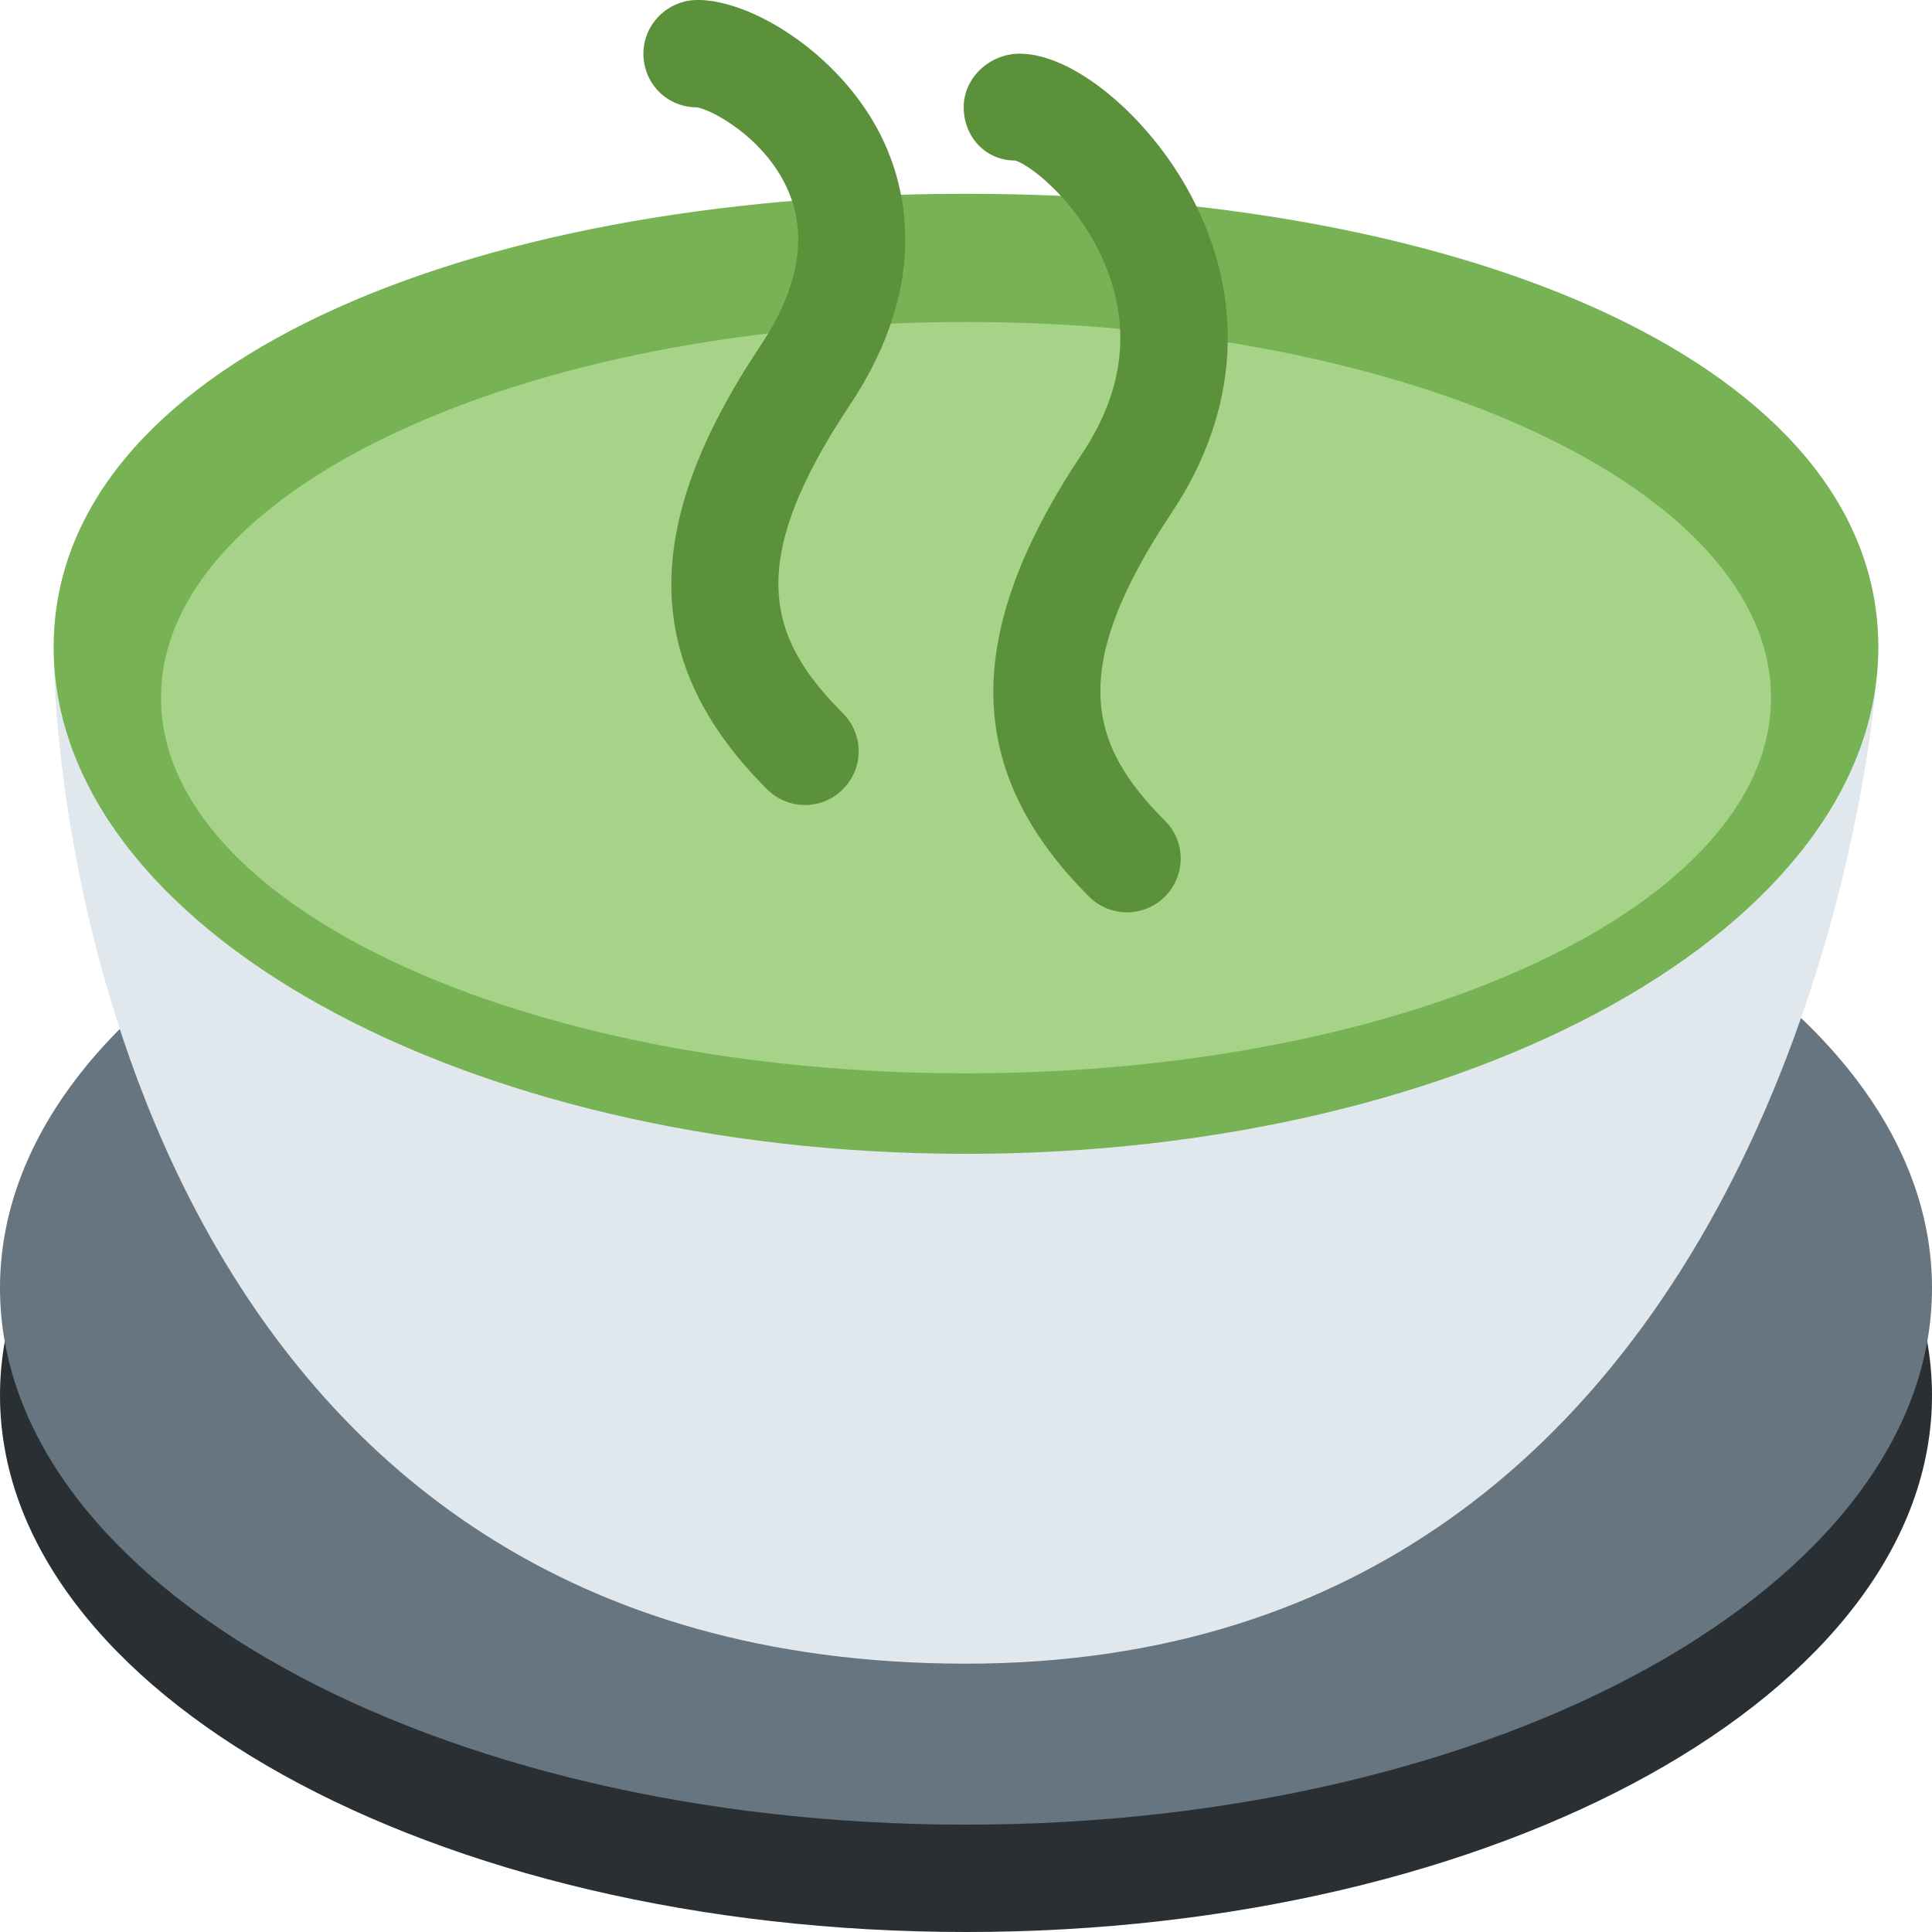
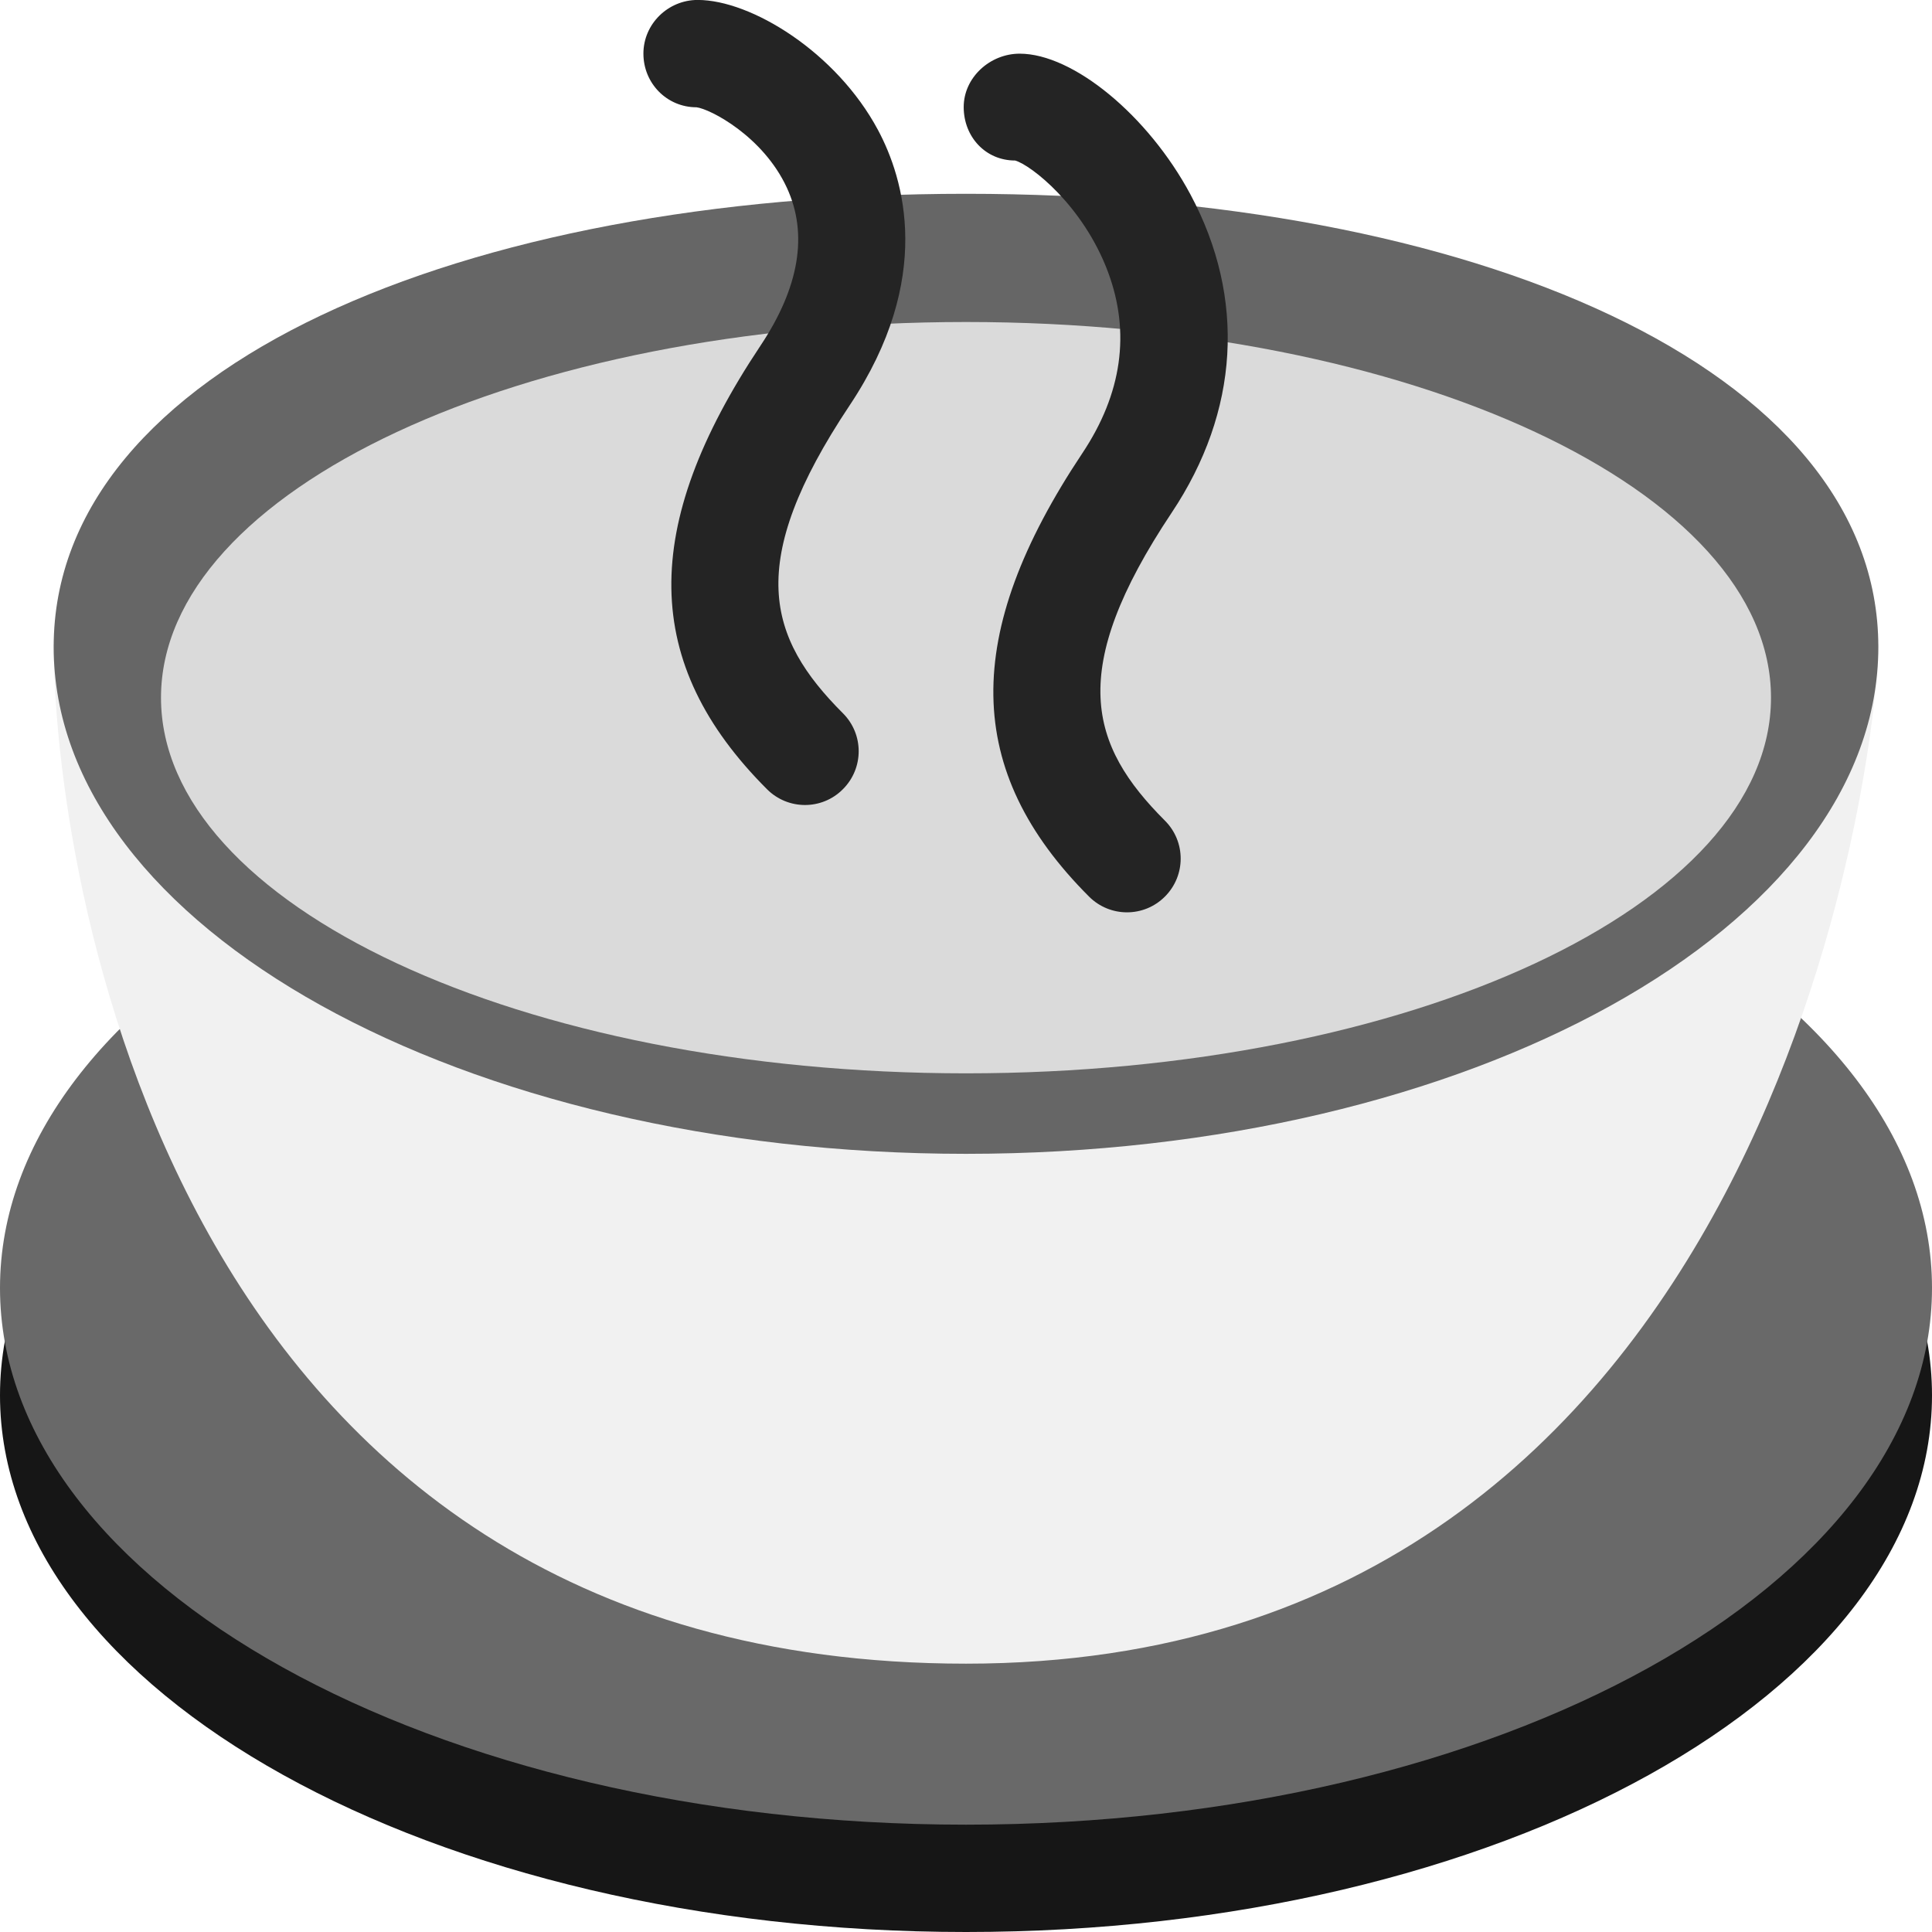
<svg xmlns="http://www.w3.org/2000/svg" viewBox="0 0 36 36">
-   <ellipse fill="#292F33" cx="18" cy="26" rx="18" ry="10" />
-   <ellipse fill="#66757F" cx="18" cy="24" rx="18" ry="10" />
-   <path fill="#E1E8ED" d="M18 31C3.042 31 1 16 1 12h34c0 2-1.958 19-17 19z" />
-   <path fill="#77B255" d="M35 12.056c0 5.216-7.611 9.444-17 9.444S1 17.271 1 12.056C1 6.84 8.611 3.611 18 3.611s17 3.229 17 8.445z" />
-   <ellipse fill="#A6D388" cx="18" cy="13" rx="15" ry="7" />
-   <path d="M21 17c-.256 0-.512-.098-.707-.293-2.337-2.337-2.376-4.885-.125-8.262.739-1.109.9-2.246.478-3.377-.461-1.236-1.438-1.996-1.731-2.077-.553 0-.958-.443-.958-.996 0-.552.491-.995 1.043-.995.997 0 2.395 1.153 3.183 2.625 1.034 1.933.91 4.039-.351 5.929-1.961 2.942-1.531 4.332-.125 5.738.391.391.391 1.023 0 1.414-.195.196-.451.294-.707.294zm-6-2c-.256 0-.512-.098-.707-.293-2.337-2.337-2.376-4.885-.125-8.262.727-1.091.893-2.083.494-2.947-.444-.961-1.431-1.469-1.684-1.499-.552 0-.989-.447-.989-1 0-.552.458-1 1.011-1 .997 0 2.585.974 3.36 2.423.481.899 1.052 2.761-.528 5.131-1.961 2.942-1.531 4.332-.125 5.738.391.391.391 1.023 0 1.414-.195.197-.451.295-.707.295z" fill="#5C913B" />
+   <ellipse fill="#161616" cx="18" cy="26" rx="18" ry="10" />
+   <ellipse fill="#696969" cx="18" cy="24" rx="18" ry="10" />
+   <path fill="#F1F1F1" d="M18 31C3.042 31 1 16 1 12h34c0 2-1.958 19-17 19z" />
+   <path fill="#666666" d="M35 12.056c0 5.216-7.611 9.444-17 9.444S1 17.271 1 12.056C1 6.84 8.611 3.611 18 3.611s17 3.229 17 8.445z" />
+   <ellipse fill="#DADADA" cx="18" cy="13" rx="15" ry="7" />
+   <path d="M21 17c-.256 0-.512-.098-.707-.293-2.337-2.337-2.376-4.885-.125-8.262.739-1.109.9-2.246.478-3.377-.461-1.236-1.438-1.996-1.731-2.077-.553 0-.958-.443-.958-.996 0-.552.491-.995 1.043-.995.997 0 2.395 1.153 3.183 2.625 1.034 1.933.91 4.039-.351 5.929-1.961 2.942-1.531 4.332-.125 5.738.391.391.391 1.023 0 1.414-.195.196-.451.294-.707.294zm-6-2c-.256 0-.512-.098-.707-.293-2.337-2.337-2.376-4.885-.125-8.262.727-1.091.893-2.083.494-2.947-.444-.961-1.431-1.469-1.684-1.499-.552 0-.989-.447-.989-1 0-.552.458-1 1.011-1 .997 0 2.585.974 3.36 2.423.481.899 1.052 2.761-.528 5.131-1.961 2.942-1.531 4.332-.125 5.738.391.391.391 1.023 0 1.414-.195.197-.451.295-.707.295z" fill="#242424" />
</svg>
